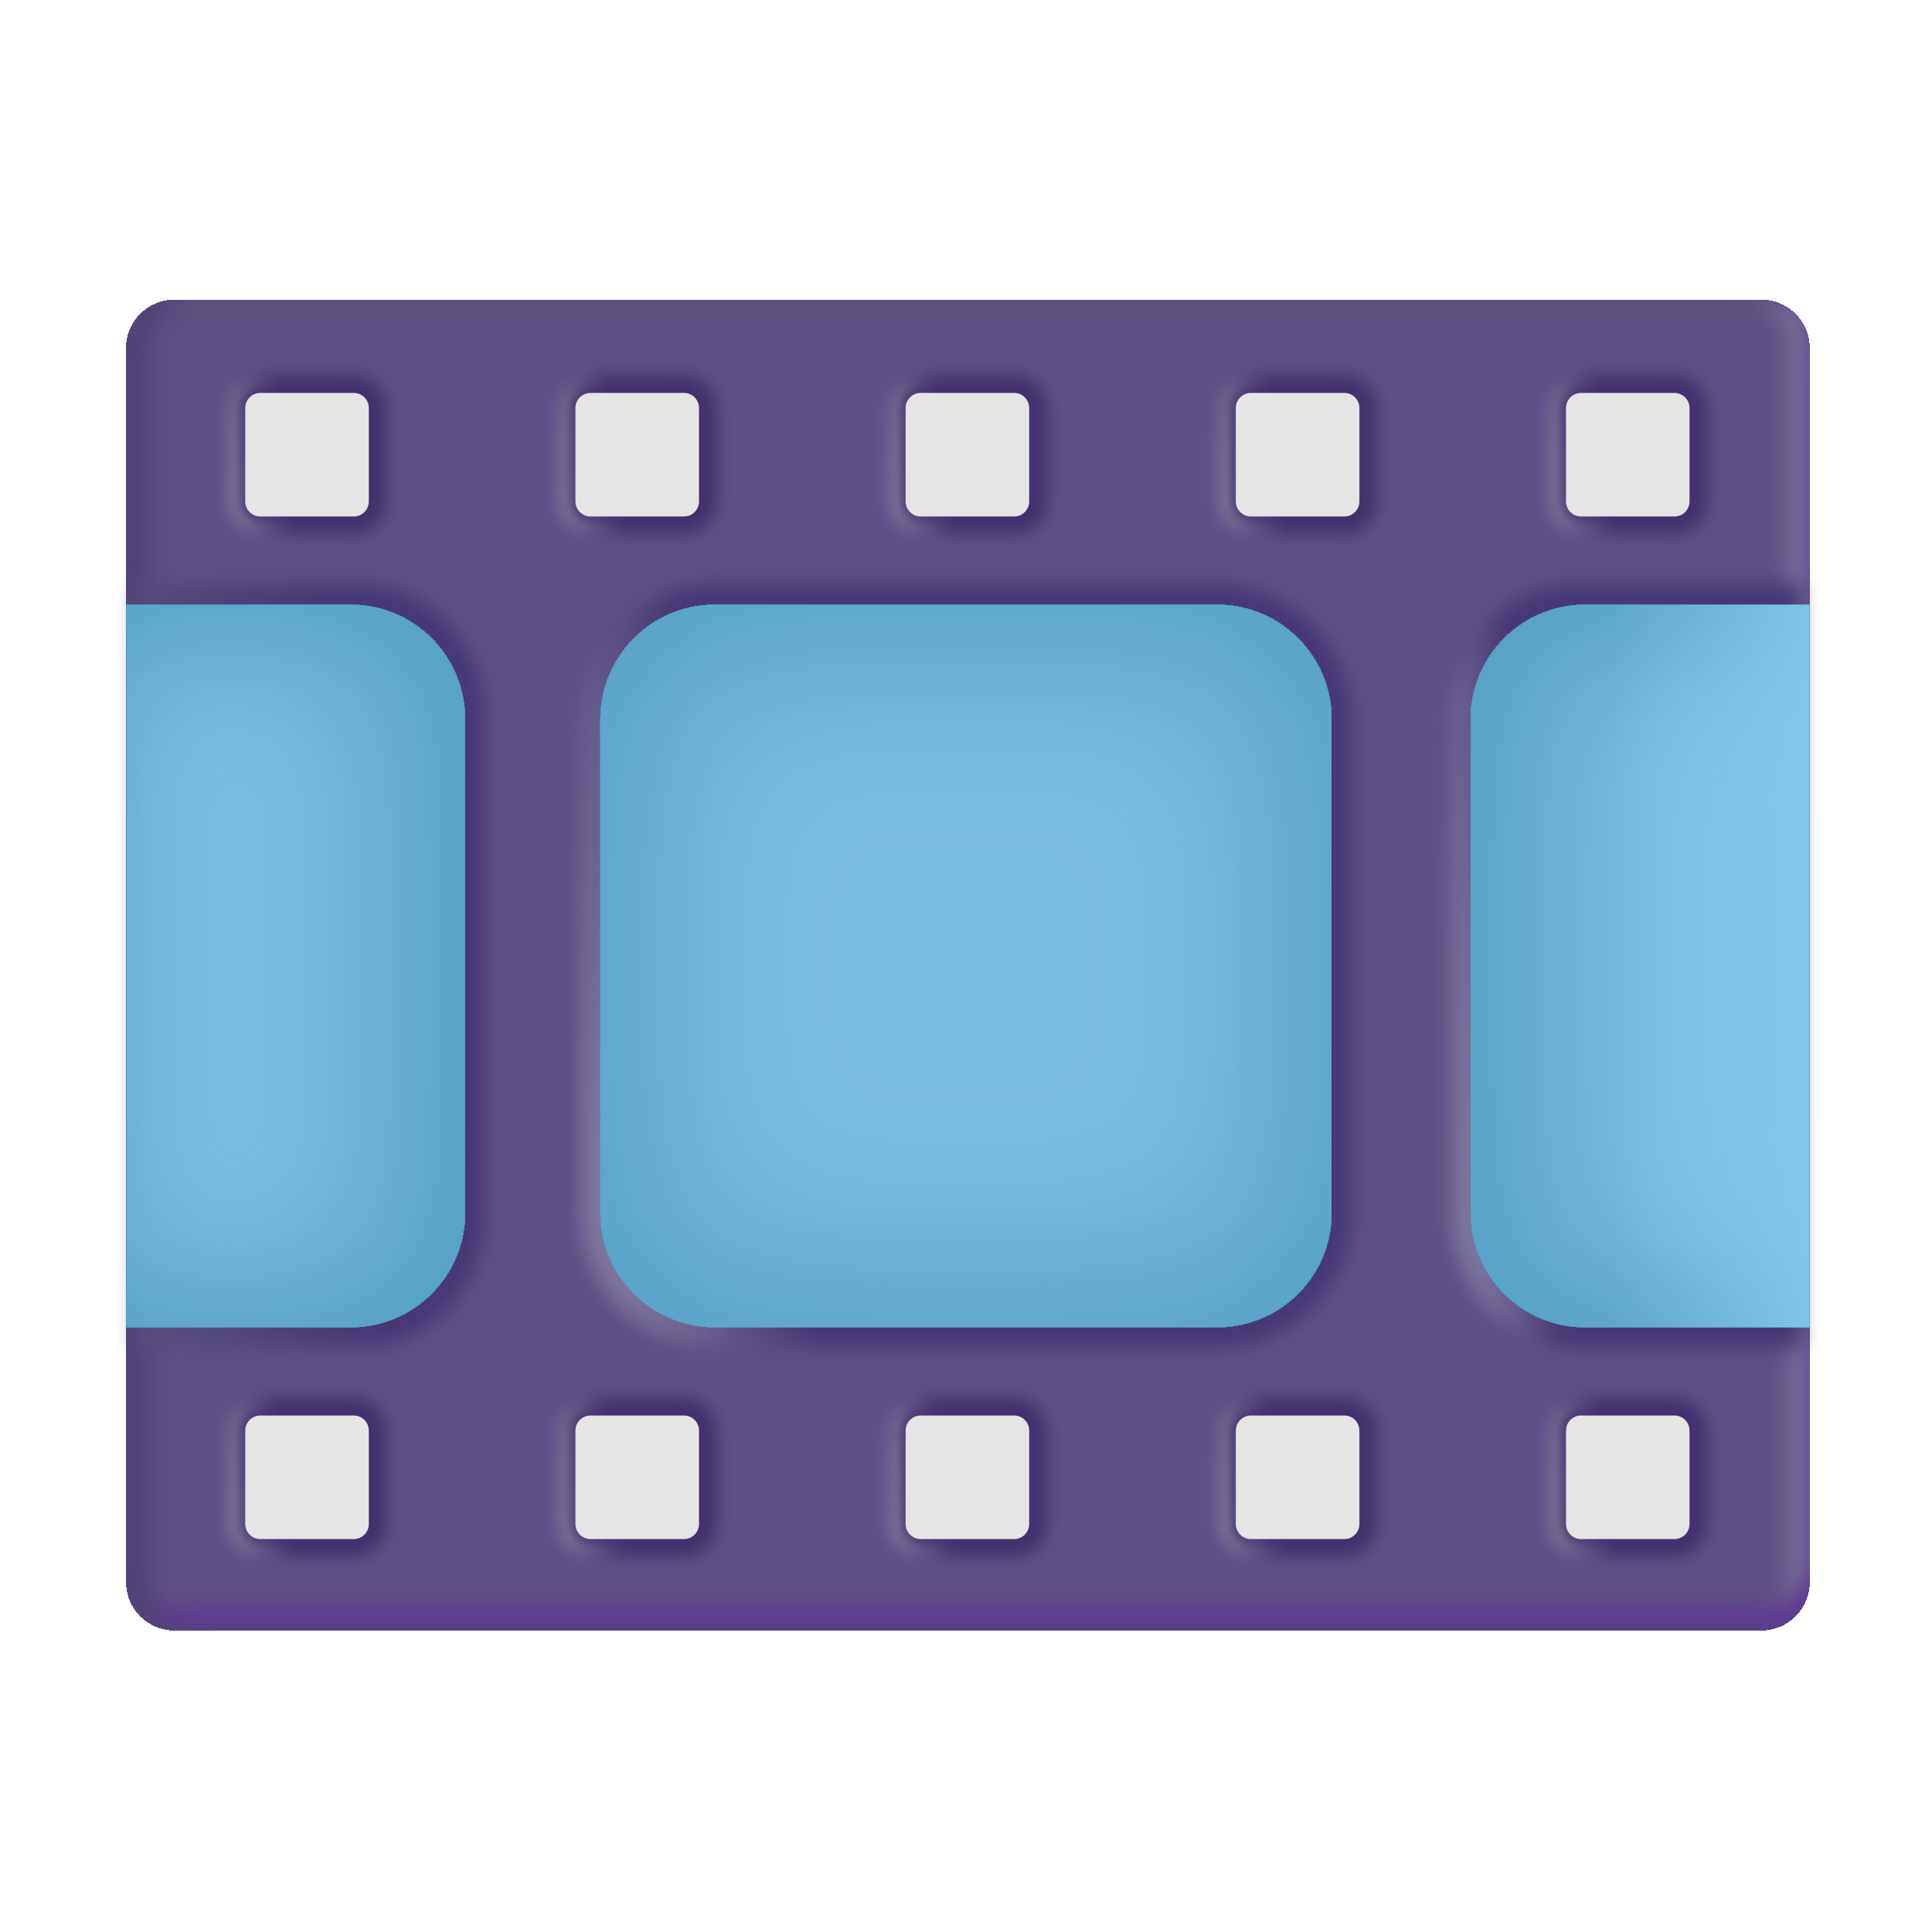
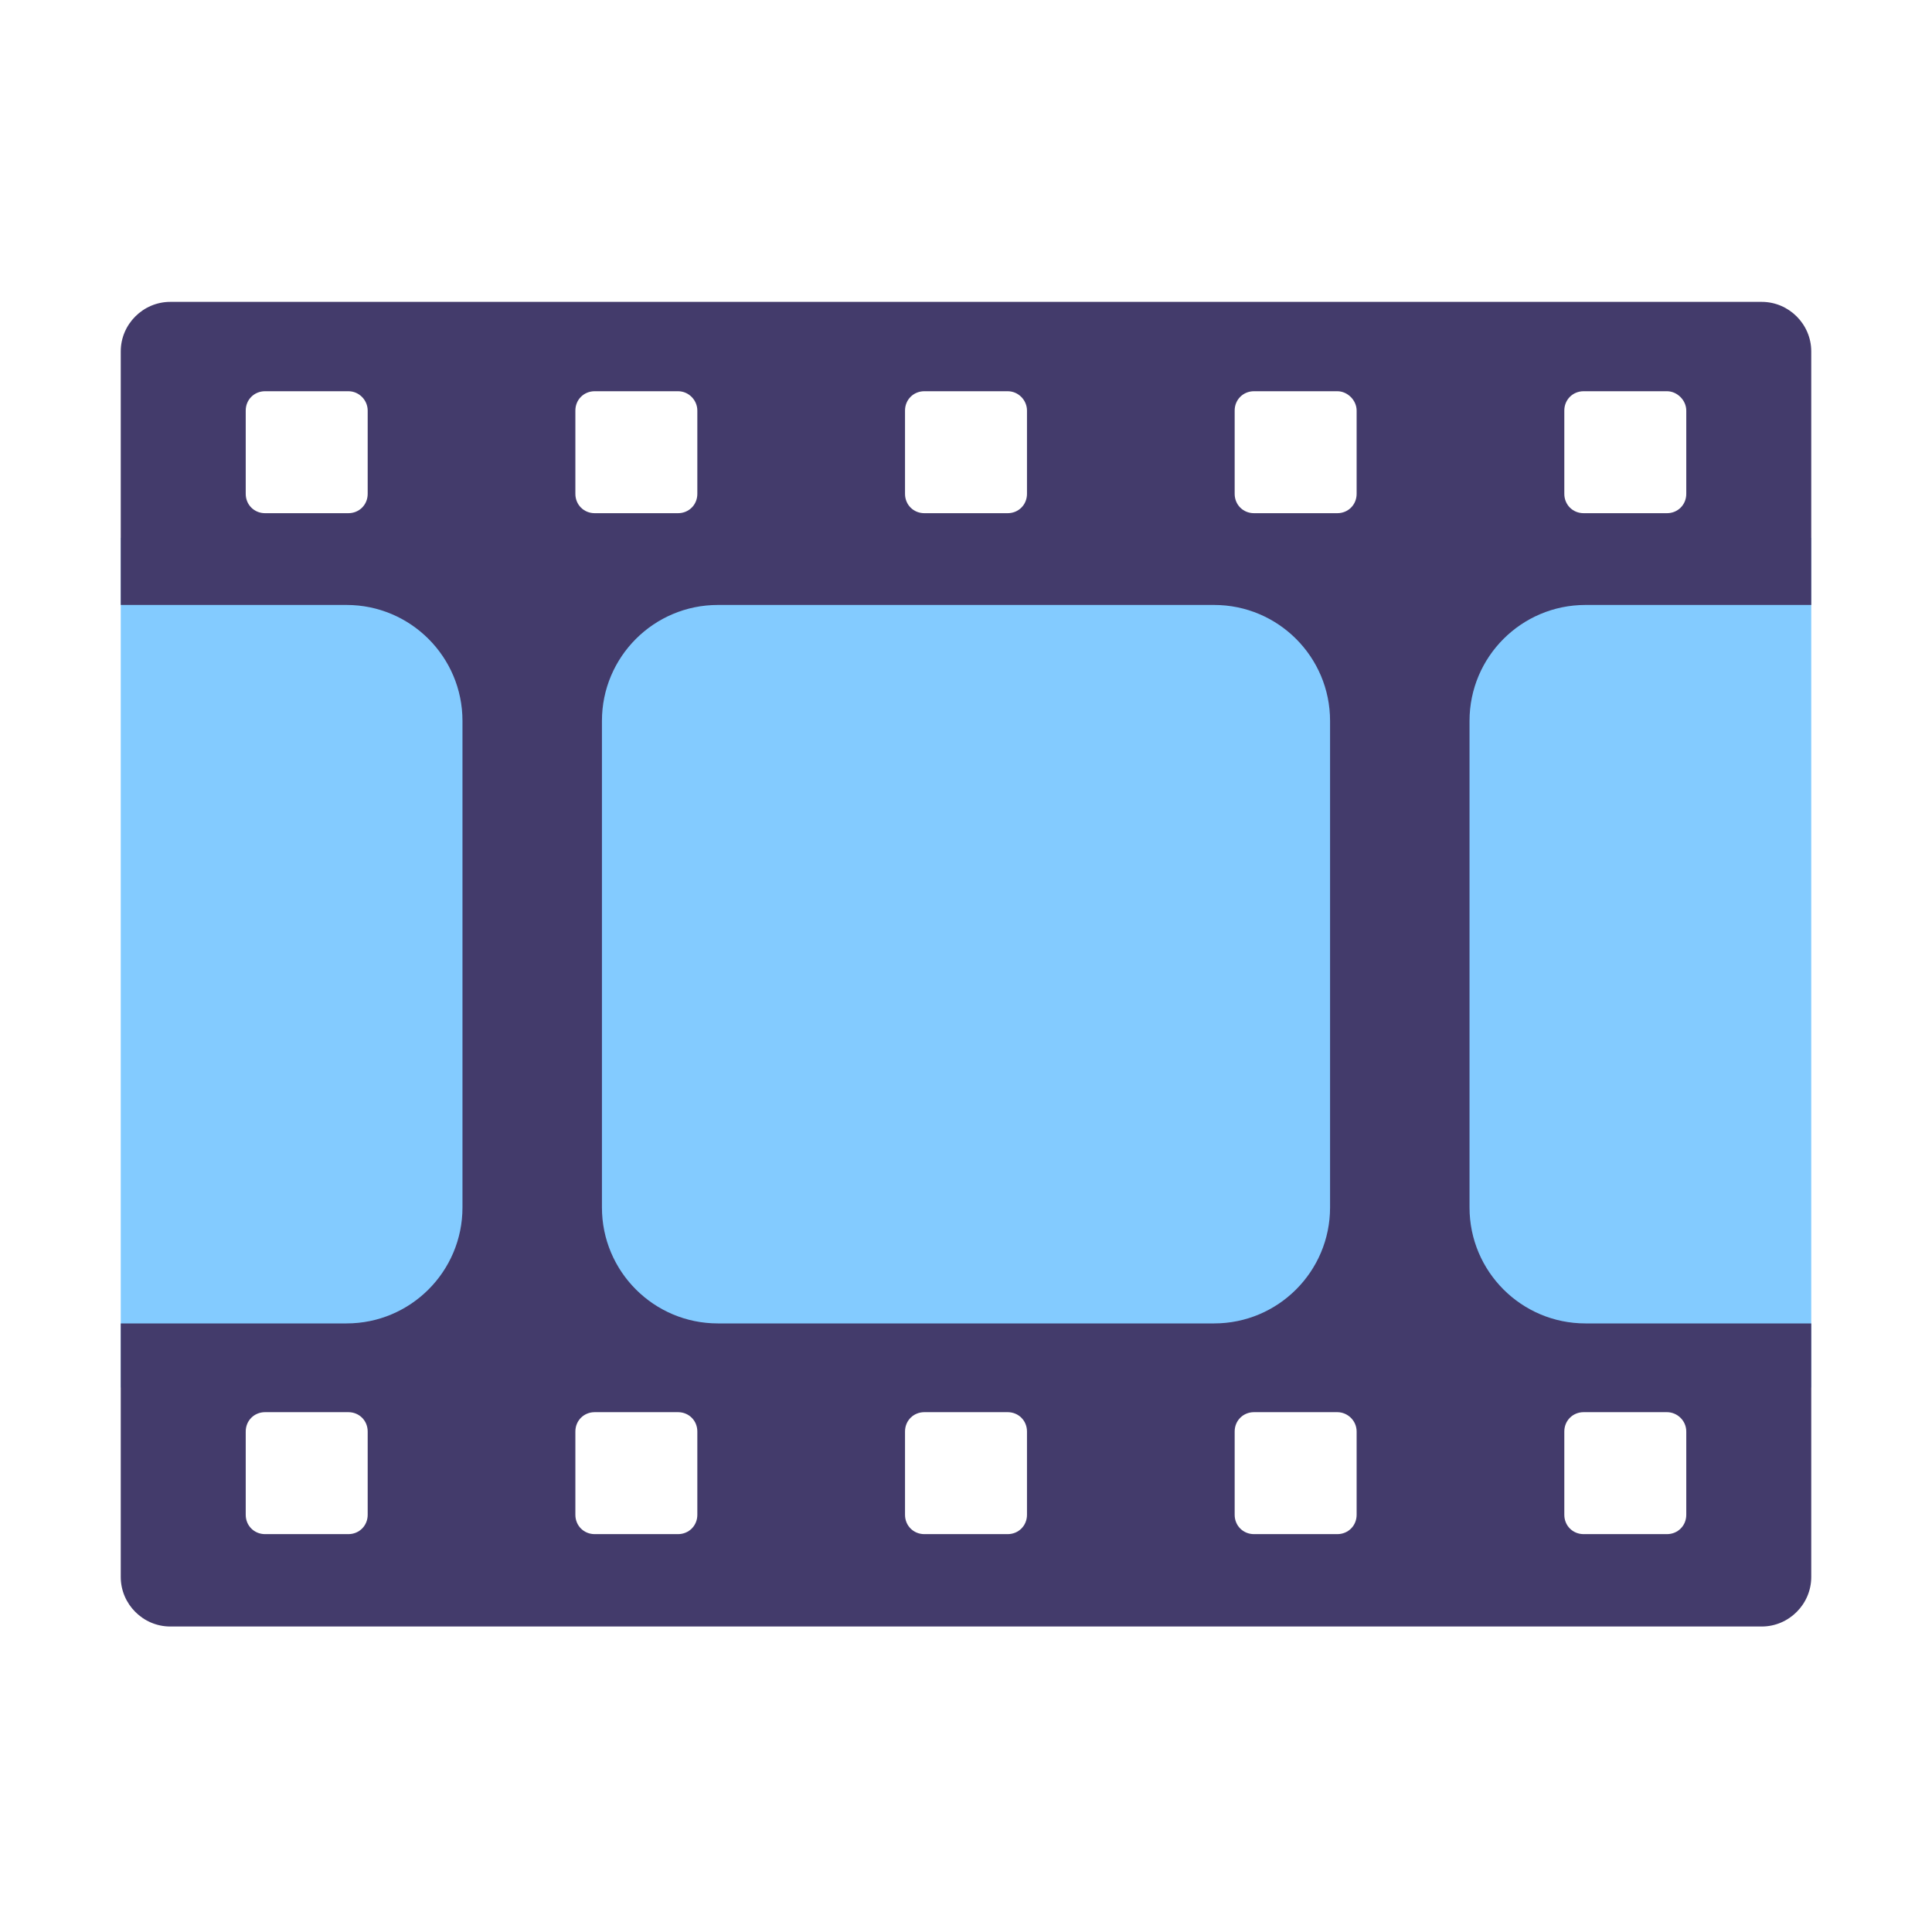
<svg xmlns="http://www.w3.org/2000/svg" width="32" height="32" viewBox="0 0 32 32" fill="none">
-   <g filter="url(#filter0_iiii_18_20100)">
-     <rect x="2.094" y="4.969" width="27.875" height="22.031" rx="0.8" fill="#5E4F86" />
-   </g>
-   <g filter="url(#filter1_f_18_20100)">
-     <path d="M2.579 21.984V10.016H5.968C6.926 10.016 7.703 10.866 7.703 11.916V20.084C7.703 21.134 6.926 21.984 5.968 21.984H2.579Z" stroke="#463875" stroke-width="0.65" />
-     <path d="M2.579 21.984V10.016H5.968C6.926 10.016 7.703 10.866 7.703 11.916V20.084C7.703 21.134 6.926 21.984 5.968 21.984H2.579Z" stroke="url(#paint0_linear_18_20100)" stroke-width="0.65" />
-   </g>
-   <g filter="url(#filter2_f_18_20100)">
-     <path d="M29.498 10.016V21.984H26.1C25.139 21.984 24.359 21.134 24.359 20.084V11.916C24.359 10.866 25.139 10.016 26.1 10.016H29.498Z" stroke="#463875" stroke-width="0.65" />
-     <path d="M29.498 10.016V21.984H26.1C25.139 21.984 24.359 21.134 24.359 20.084V11.916C24.359 10.866 25.139 10.016 26.1 10.016H29.498Z" stroke="url(#paint1_linear_18_20100)" stroke-width="0.65" />
-   </g>
-   <g filter="url(#filter3_f_18_20100)">
-     <path d="M9.945 11.916C9.945 10.866 10.796 10.016 11.845 10.016H20.155C21.204 10.016 22.055 10.866 22.055 11.916V20.084C22.055 21.134 21.204 21.984 20.155 21.984H11.845C10.796 21.984 9.945 21.134 9.945 20.084V11.916Z" stroke="#463875" stroke-width="0.65" />
-     <path d="M9.945 11.916C9.945 10.866 10.796 10.016 11.845 10.016H20.155C21.204 10.016 22.055 10.866 22.055 11.916V20.084C22.055 21.134 21.204 21.984 20.155 21.984H11.845C10.796 21.984 9.945 21.134 9.945 20.084V11.916Z" stroke="url(#paint2_linear_18_20100)" stroke-width="0.65" />
-   </g>
-   <g filter="url(#filter4_i_18_20100)">
-     <path d="M29.969 10.016V21.984H26.259C25.21 21.984 24.359 21.134 24.359 20.084V11.916C24.359 10.866 25.21 10.016 26.259 10.016H29.969Z" fill="#7BBEE4" />
-   </g>
-   <path d="M29.969 10.016V21.984H26.259C25.21 21.984 24.359 21.134 24.359 20.084V11.916C24.359 10.866 25.21 10.016 26.259 10.016H29.969Z" fill="url(#paint3_linear_18_20100)" />
-   <g filter="url(#filter5_i_18_20100)">
-     <path d="M9.945 11.916C9.945 10.866 10.796 10.016 11.845 10.016H20.155C21.204 10.016 22.055 10.866 22.055 11.916V20.084C22.055 21.134 21.204 21.984 20.155 21.984H11.845C10.796 21.984 9.945 21.134 9.945 20.084V11.916Z" fill="#7BBEE4" />
-   </g>
-   <g filter="url(#filter6_i_18_20100)">
-     <path d="M2.094 21.984V10.016H5.803C6.852 10.016 7.703 10.866 7.703 11.916V20.084C7.703 21.134 6.852 21.984 5.803 21.984H2.094Z" fill="#7BBEE4" />
-   </g>
-   <g filter="url(#filter7_f_18_20100)">
-     <path d="M4.062 6.758C4.062 6.62 4.174 6.508 4.312 6.508H5.859C5.997 6.508 6.109 6.62 6.109 6.758V8.305C6.109 8.443 5.997 8.555 5.859 8.555H4.312C4.174 8.555 4.062 8.443 4.062 8.305V6.758Z" stroke="#43346D" stroke-width="0.6" />
-     <path d="M4.062 6.758C4.062 6.62 4.174 6.508 4.312 6.508H5.859C5.997 6.508 6.109 6.62 6.109 6.758V8.305C6.109 8.443 5.997 8.555 5.859 8.555H4.312C4.174 8.555 4.062 8.443 4.062 8.305V6.758Z" stroke="url(#paint4_linear_18_20100)" stroke-width="0.6" />
-   </g>
-   <g filter="url(#filter8_f_18_20100)">
-     <path d="M4.062 6.758C4.062 6.62 4.174 6.508 4.312 6.508H5.859C5.997 6.508 6.109 6.62 6.109 6.758V8.305C6.109 8.443 5.997 8.555 5.859 8.555H4.312C4.174 8.555 4.062 8.443 4.062 8.305V6.758Z" stroke="#422E6F" stroke-width="0.1" />
-   </g>
-   <g filter="url(#filter9_f_18_20100)">
-     <path d="M9.531 6.758C9.531 6.62 9.643 6.508 9.781 6.508H11.328C11.466 6.508 11.578 6.62 11.578 6.758V8.305C11.578 8.443 11.466 8.555 11.328 8.555H9.781C9.643 8.555 9.531 8.443 9.531 8.305V6.758Z" stroke="#43346D" stroke-width="0.6" />
-     <path d="M9.531 6.758C9.531 6.62 9.643 6.508 9.781 6.508H11.328C11.466 6.508 11.578 6.62 11.578 6.758V8.305C11.578 8.443 11.466 8.555 11.328 8.555H9.781C9.643 8.555 9.531 8.443 9.531 8.305V6.758Z" stroke="url(#paint5_linear_18_20100)" stroke-width="0.6" />
-   </g>
-   <g filter="url(#filter10_f_18_20100)">
-     <path d="M9.531 6.758C9.531 6.62 9.643 6.508 9.781 6.508H11.328C11.466 6.508 11.578 6.62 11.578 6.758V8.305C11.578 8.443 11.466 8.555 11.328 8.555H9.781C9.643 8.555 9.531 8.443 9.531 8.305V6.758Z" stroke="#422E6F" stroke-width="0.1" />
-   </g>
-   <g filter="url(#filter11_f_18_20100)">
-     <path d="M15.008 6.758C15.008 6.62 15.12 6.508 15.258 6.508H16.805C16.943 6.508 17.055 6.62 17.055 6.758V8.305C17.055 8.443 16.943 8.555 16.805 8.555H15.258C15.12 8.555 15.008 8.443 15.008 8.305V6.758Z" stroke="#43346D" stroke-width="0.6" />
-     <path d="M15.008 6.758C15.008 6.62 15.12 6.508 15.258 6.508H16.805C16.943 6.508 17.055 6.62 17.055 6.758V8.305C17.055 8.443 16.943 8.555 16.805 8.555H15.258C15.12 8.555 15.008 8.443 15.008 8.305V6.758Z" stroke="url(#paint6_linear_18_20100)" stroke-width="0.6" />
-   </g>
-   <g filter="url(#filter12_f_18_20100)">
-     <path d="M15.008 6.758C15.008 6.62 15.12 6.508 15.258 6.508H16.805C16.943 6.508 17.055 6.62 17.055 6.758V8.305C17.055 8.443 16.943 8.555 16.805 8.555H15.258C15.12 8.555 15.008 8.443 15.008 8.305V6.758Z" stroke="#422E6F" stroke-width="0.1" />
-   </g>
-   <g filter="url(#filter13_f_18_20100)">
-     <path d="M20.469 6.758C20.469 6.62 20.581 6.508 20.719 6.508H22.266C22.404 6.508 22.516 6.62 22.516 6.758V8.305C22.516 8.443 22.404 8.555 22.266 8.555H20.719C20.581 8.555 20.469 8.443 20.469 8.305V6.758Z" stroke="#43346D" stroke-width="0.6" />
-     <path d="M20.469 6.758C20.469 6.62 20.581 6.508 20.719 6.508H22.266C22.404 6.508 22.516 6.62 22.516 6.758V8.305C22.516 8.443 22.404 8.555 22.266 8.555H20.719C20.581 8.555 20.469 8.443 20.469 8.305V6.758Z" stroke="url(#paint7_linear_18_20100)" stroke-width="0.6" />
-   </g>
-   <g filter="url(#filter14_f_18_20100)">
-     <path d="M20.469 6.758C20.469 6.62 20.581 6.508 20.719 6.508H22.266C22.404 6.508 22.516 6.62 22.516 6.758V8.305C22.516 8.443 22.404 8.555 22.266 8.555H20.719C20.581 8.555 20.469 8.443 20.469 8.305V6.758Z" stroke="#422E6F" stroke-width="0.1" />
-   </g>
-   <g filter="url(#filter15_f_18_20100)">
-     <path d="M25.938 6.758C25.938 6.62 26.049 6.508 26.188 6.508H27.734C27.872 6.508 27.984 6.62 27.984 6.758V8.305C27.984 8.443 27.872 8.555 27.734 8.555H26.188C26.049 8.555 25.938 8.443 25.938 8.305V6.758Z" stroke="#43346D" stroke-width="0.6" />
-     <path d="M25.938 6.758C25.938 6.62 26.049 6.508 26.188 6.508H27.734C27.872 6.508 27.984 6.62 27.984 6.758V8.305C27.984 8.443 27.872 8.555 27.734 8.555H26.188C26.049 8.555 25.938 8.443 25.938 8.305V6.758Z" stroke="url(#paint8_linear_18_20100)" stroke-width="0.6" />
-   </g>
-   <g filter="url(#filter16_f_18_20100)">
-     <path d="M25.938 6.758C25.938 6.62 26.049 6.508 26.188 6.508H27.734C27.872 6.508 27.984 6.62 27.984 6.758V8.305C27.984 8.443 27.872 8.555 27.734 8.555H26.188C26.049 8.555 25.938 8.443 25.938 8.305V6.758Z" stroke="#422E6F" stroke-width="0.1" />
-   </g>
-   <g filter="url(#filter17_f_18_20100)">
-     <path d="M4.062 23.695C4.062 23.557 4.174 23.445 4.312 23.445H5.859C5.997 23.445 6.109 23.557 6.109 23.695V25.242C6.109 25.38 5.997 25.492 5.859 25.492H4.312C4.174 25.492 4.062 25.38 4.062 25.242V23.695Z" stroke="#43346D" stroke-width="0.6" />
-     <path d="M4.062 23.695C4.062 23.557 4.174 23.445 4.312 23.445H5.859C5.997 23.445 6.109 23.557 6.109 23.695V25.242C6.109 25.38 5.997 25.492 5.859 25.492H4.312C4.174 25.492 4.062 25.38 4.062 25.242V23.695Z" stroke="url(#paint9_linear_18_20100)" stroke-width="0.6" />
-   </g>
-   <g filter="url(#filter18_f_18_20100)">
-     <path d="M9.531 23.695C9.531 23.557 9.643 23.445 9.781 23.445H11.328C11.466 23.445 11.578 23.557 11.578 23.695V25.242C11.578 25.38 11.466 25.492 11.328 25.492H9.781C9.643 25.492 9.531 25.38 9.531 25.242V23.695Z" stroke="#43346D" stroke-width="0.6" />
-     <path d="M9.531 23.695C9.531 23.557 9.643 23.445 9.781 23.445H11.328C11.466 23.445 11.578 23.557 11.578 23.695V25.242C11.578 25.38 11.466 25.492 11.328 25.492H9.781C9.643 25.492 9.531 25.38 9.531 25.242V23.695Z" stroke="url(#paint10_linear_18_20100)" stroke-width="0.6" />
-   </g>
-   <g filter="url(#filter19_f_18_20100)">
-     <path d="M15 23.695C15 23.557 15.112 23.445 15.25 23.445H16.797C16.935 23.445 17.047 23.557 17.047 23.695V25.242C17.047 25.38 16.935 25.492 16.797 25.492H15.25C15.112 25.492 15 25.38 15 25.242V23.695Z" stroke="#43346D" stroke-width="0.6" />
-     <path d="M15 23.695C15 23.557 15.112 23.445 15.25 23.445H16.797C16.935 23.445 17.047 23.557 17.047 23.695V25.242C17.047 25.38 16.935 25.492 16.797 25.492H15.25C15.112 25.492 15 25.38 15 25.242V23.695Z" stroke="url(#paint11_linear_18_20100)" stroke-width="0.6" />
-   </g>
-   <g filter="url(#filter20_f_18_20100)">
-     <path d="M20.469 23.695C20.469 23.557 20.581 23.445 20.719 23.445H22.266C22.404 23.445 22.516 23.557 22.516 23.695V25.242C22.516 25.38 22.404 25.492 22.266 25.492H20.719C20.581 25.492 20.469 25.38 20.469 25.242V23.695Z" stroke="#43346D" stroke-width="0.6" />
-     <path d="M20.469 23.695C20.469 23.557 20.581 23.445 20.719 23.445H22.266C22.404 23.445 22.516 23.557 22.516 23.695V25.242C22.516 25.38 22.404 25.492 22.266 25.492H20.719C20.581 25.492 20.469 25.38 20.469 25.242V23.695Z" stroke="url(#paint12_linear_18_20100)" stroke-width="0.6" />
-   </g>
-   <g filter="url(#filter21_f_18_20100)">
-     <path d="M25.938 23.695C25.938 23.557 26.049 23.445 26.188 23.445H27.734C27.872 23.445 27.984 23.557 27.984 23.695V25.242C27.984 25.38 27.872 25.492 27.734 25.492H26.188C26.049 25.492 25.938 25.38 25.938 25.242V23.695Z" stroke="#43346D" stroke-width="0.6" />
-     <path d="M25.938 23.695C25.938 23.557 26.049 23.445 26.188 23.445H27.734C27.872 23.445 27.984 23.557 27.984 23.695V25.242C27.984 25.38 27.872 25.492 27.734 25.492H26.188C26.049 25.492 25.938 25.38 25.938 25.242V23.695Z" stroke="url(#paint13_linear_18_20100)" stroke-width="0.6" />
-   </g>
-   <path d="M4.062 6.758C4.062 6.62 4.174 6.508 4.312 6.508H5.859C5.997 6.508 6.109 6.62 6.109 6.758V8.305C6.109 8.443 5.997 8.555 5.859 8.555H4.312C4.174 8.555 4.062 8.443 4.062 8.305V6.758Z" fill="#E5E5E5" />
-   <path d="M9.531 6.758C9.531 6.62 9.643 6.508 9.781 6.508H11.328C11.466 6.508 11.578 6.62 11.578 6.758V8.305C11.578 8.443 11.466 8.555 11.328 8.555H9.781C9.643 8.555 9.531 8.443 9.531 8.305V6.758Z" fill="#E5E5E5" />
-   <path d="M15 6.758C15 6.62 15.112 6.508 15.25 6.508H16.797C16.935 6.508 17.047 6.62 17.047 6.758V8.305C17.047 8.443 16.935 8.555 16.797 8.555H15.25C15.112 8.555 15 8.443 15 8.305V6.758Z" fill="#E5E5E5" />
-   <path d="M20.469 6.758C20.469 6.62 20.581 6.508 20.719 6.508H22.266C22.404 6.508 22.516 6.62 22.516 6.758V8.305C22.516 8.443 22.404 8.555 22.266 8.555H20.719C20.581 8.555 20.469 8.443 20.469 8.305V6.758Z" fill="#E5E5E5" />
-   <path d="M25.938 6.758C25.938 6.62 26.049 6.508 26.188 6.508H27.734C27.872 6.508 27.984 6.62 27.984 6.758V8.305C27.984 8.443 27.872 8.555 27.734 8.555H26.188C26.049 8.555 25.938 8.443 25.938 8.305V6.758Z" fill="#E5E5E5" />
-   <g filter="url(#filter22_f_18_20100)">
-     <path d="M4.062 23.695C4.062 23.557 4.174 23.445 4.312 23.445H5.859C5.997 23.445 6.109 23.557 6.109 23.695V25.242C6.109 25.38 5.997 25.492 5.859 25.492H4.312C4.174 25.492 4.062 25.38 4.062 25.242V23.695Z" stroke="#422E6F" stroke-width="0.1" />
-   </g>
-   <g filter="url(#filter23_f_18_20100)">
-     <path d="M9.531 23.695C9.531 23.557 9.643 23.445 9.781 23.445H11.328C11.466 23.445 11.578 23.557 11.578 23.695V25.242C11.578 25.38 11.466 25.492 11.328 25.492H9.781C9.643 25.492 9.531 25.38 9.531 25.242V23.695Z" stroke="#422E6F" stroke-width="0.1" />
-   </g>
-   <g filter="url(#filter24_f_18_20100)">
-     <path d="M15.008 23.695C15.008 23.557 15.12 23.445 15.258 23.445H16.805C16.943 23.445 17.055 23.557 17.055 23.695V25.242C17.055 25.38 16.943 25.492 16.805 25.492H15.258C15.12 25.492 15.008 25.38 15.008 25.242V23.695Z" stroke="#422E6F" stroke-width="0.1" />
-   </g>
-   <g filter="url(#filter25_f_18_20100)">
-     <path d="M20.469 23.695C20.469 23.557 20.581 23.445 20.719 23.445H22.266C22.404 23.445 22.516 23.557 22.516 23.695V25.242C22.516 25.38 22.404 25.492 22.266 25.492H20.719C20.581 25.492 20.469 25.38 20.469 25.242V23.695Z" stroke="#422E6F" stroke-width="0.1" />
-   </g>
-   <g filter="url(#filter26_f_18_20100)">
-     <path d="M25.938 23.695C25.938 23.557 26.049 23.445 26.188 23.445H27.734C27.872 23.445 27.984 23.557 27.984 23.695V25.242C27.984 25.38 27.872 25.492 27.734 25.492H26.188C26.049 25.492 25.938 25.38 25.938 25.242V23.695Z" stroke="#422E6F" stroke-width="0.1" />
-   </g>
-   <path d="M4.062 23.695C4.062 23.557 4.174 23.445 4.312 23.445H5.859C5.997 23.445 6.109 23.557 6.109 23.695V25.242C6.109 25.38 5.997 25.492 5.859 25.492H4.312C4.174 25.492 4.062 25.38 4.062 25.242V23.695Z" fill="#E5E5E5" />
-   <path d="M9.531 23.695C9.531 23.557 9.643 23.445 9.781 23.445H11.328C11.466 23.445 11.578 23.557 11.578 23.695V25.242C11.578 25.38 11.466 25.492 11.328 25.492H9.781C9.643 25.492 9.531 25.38 9.531 25.242V23.695Z" fill="#E5E5E5" />
-   <path d="M15 23.695C15 23.557 15.112 23.445 15.25 23.445H16.797C16.935 23.445 17.047 23.557 17.047 23.695V25.242C17.047 25.38 16.935 25.492 16.797 25.492H15.25C15.112 25.492 15 25.38 15 25.242V23.695Z" fill="#E5E5E5" />
-   <path d="M20.469 23.695C20.469 23.557 20.581 23.445 20.719 23.445H22.266C22.404 23.445 22.516 23.557 22.516 23.695V25.242C22.516 25.38 22.404 25.492 22.266 25.492H20.719C20.581 25.492 20.469 25.38 20.469 25.242V23.695Z" fill="#E5E5E5" />
-   <path d="M25.938 23.695C25.938 23.557 26.049 23.445 26.188 23.445H27.734C27.872 23.445 27.984 23.557 27.984 23.695V25.242C27.984 25.38 27.872 25.492 27.734 25.492H26.188C26.049 25.492 25.938 25.38 25.938 25.242V23.695Z" fill="#E5E5E5" />
-   <defs>
-     <filter id="filter0_iiii_18_20100" x="1.794" y="4.669" width="28.575" height="22.631" filterUnits="userSpaceOnUse" color-interpolation-filters="sRGB">
-       <feFlood flood-opacity="0" result="BackgroundImageFix" />
-       <feBlend mode="normal" in="SourceGraphic" in2="BackgroundImageFix" result="shape" />
-       <feColorMatrix in="SourceAlpha" type="matrix" values="0 0 0 0 0 0 0 0 0 0 0 0 0 0 0 0 0 0 127 0" result="hardAlpha" />
-       <feOffset dy="0.4" />
-       <feGaussianBlur stdDeviation="0.15" />
-       <feComposite in2="hardAlpha" operator="arithmetic" k2="-1" k3="1" />
-       <feColorMatrix type="matrix" values="0 0 0 0 0.357 0 0 0 0 0.318 0 0 0 0 0.502 0 0 0 1 0" />
-       <feBlend mode="normal" in2="shape" result="effect1_innerShadow_18_20100" />
-       <feColorMatrix in="SourceAlpha" type="matrix" values="0 0 0 0 0 0 0 0 0 0 0 0 0 0 0 0 0 0 127 0" result="hardAlpha" />
-       <feOffset dx="-0.4" />
-       <feGaussianBlur stdDeviation="0.15" />
-       <feComposite in2="hardAlpha" operator="arithmetic" k2="-1" k3="1" />
-       <feColorMatrix type="matrix" values="0 0 0 0 0.447 0 0 0 0 0.408 0 0 0 0 0.573 0 0 0 1 0" />
-       <feBlend mode="normal" in2="effect1_innerShadow_18_20100" result="effect2_innerShadow_18_20100" />
-       <feColorMatrix in="SourceAlpha" type="matrix" values="0 0 0 0 0 0 0 0 0 0 0 0 0 0 0 0 0 0 127 0" result="hardAlpha" />
-       <feOffset dy="-0.4" />
-       <feGaussianBlur stdDeviation="0.15" />
-       <feComposite in2="hardAlpha" operator="arithmetic" k2="-1" k3="1" />
-       <feColorMatrix type="matrix" values="0 0 0 0 0.376 0 0 0 0 0.231 0 0 0 0 0.584 0 0 0 1 0" />
-       <feBlend mode="normal" in2="effect2_innerShadow_18_20100" result="effect3_innerShadow_18_20100" />
-       <feColorMatrix in="SourceAlpha" type="matrix" values="0 0 0 0 0 0 0 0 0 0 0 0 0 0 0 0 0 0 127 0" result="hardAlpha" />
-       <feOffset dx="0.4" />
-       <feGaussianBlur stdDeviation="0.2" />
-       <feComposite in2="hardAlpha" operator="arithmetic" k2="-1" k3="1" />
-       <feColorMatrix type="matrix" values="0 0 0 0 0.314 0 0 0 0 0.263 0 0 0 0 0.467 0 0 0 1 0" />
-       <feBlend mode="normal" in2="effect3_innerShadow_18_20100" result="effect4_innerShadow_18_20100" />
-     </filter>
-     <filter id="filter1_f_18_20100" x="1.954" y="9.391" width="6.374" height="13.219" filterUnits="userSpaceOnUse" color-interpolation-filters="sRGB">
-       <feFlood flood-opacity="0" result="BackgroundImageFix" />
-       <feBlend mode="normal" in="SourceGraphic" in2="BackgroundImageFix" result="shape" />
-       <feGaussianBlur stdDeviation="0.15" result="effect1_foregroundBlur_18_20100" />
-     </filter>
-     <filter id="filter2_f_18_20100" x="23.734" y="9.391" width="6.389" height="13.219" filterUnits="userSpaceOnUse" color-interpolation-filters="sRGB">
-       <feFlood flood-opacity="0" result="BackgroundImageFix" />
-       <feBlend mode="normal" in="SourceGraphic" in2="BackgroundImageFix" result="shape" />
-       <feGaussianBlur stdDeviation="0.15" result="effect1_foregroundBlur_18_20100" />
-     </filter>
-     <filter id="filter3_f_18_20100" x="9.32" y="9.391" width="13.359" height="13.219" filterUnits="userSpaceOnUse" color-interpolation-filters="sRGB">
-       <feFlood flood-opacity="0" result="BackgroundImageFix" />
-       <feBlend mode="normal" in="SourceGraphic" in2="BackgroundImageFix" result="shape" />
-       <feGaussianBlur stdDeviation="0.15" result="effect1_foregroundBlur_18_20100" />
-     </filter>
-     <filter id="filter4_i_18_20100" x="24.359" y="10.016" width="6.609" height="11.969" filterUnits="userSpaceOnUse" color-interpolation-filters="sRGB">
-       <feFlood flood-opacity="0" result="BackgroundImageFix" />
-       <feBlend mode="normal" in="SourceGraphic" in2="BackgroundImageFix" result="shape" />
-       <feColorMatrix in="SourceAlpha" type="matrix" values="0 0 0 0 0 0 0 0 0 0 0 0 0 0 0 0 0 0 127 0" result="hardAlpha" />
-       <feOffset dx="1" />
-       <feGaussianBlur stdDeviation="1.5" />
-       <feComposite in2="hardAlpha" operator="arithmetic" k2="-1" k3="1" />
-       <feColorMatrix type="matrix" values="0 0 0 0 0.322 0 0 0 0 0.616 0 0 0 0 0.765 0 0 0 1 0" />
-       <feBlend mode="normal" in2="shape" result="effect1_innerShadow_18_20100" />
-     </filter>
-     <filter id="filter5_i_18_20100" x="9.945" y="10.016" width="12.109" height="11.969" filterUnits="userSpaceOnUse" color-interpolation-filters="sRGB">
-       <feFlood flood-opacity="0" result="BackgroundImageFix" />
-       <feBlend mode="normal" in="SourceGraphic" in2="BackgroundImageFix" result="shape" />
-       <feColorMatrix in="SourceAlpha" type="matrix" values="0 0 0 0 0 0 0 0 0 0 0 0 0 0 0 0 0 0 127 0" result="hardAlpha" />
-       <feOffset />
-       <feGaussianBlur stdDeviation="2" />
-       <feComposite in2="hardAlpha" operator="arithmetic" k2="-1" k3="1" />
-       <feColorMatrix type="matrix" values="0 0 0 0 0.322 0 0 0 0 0.616 0 0 0 0 0.765 0 0 0 1 0" />
-       <feBlend mode="normal" in2="shape" result="effect1_innerShadow_18_20100" />
-     </filter>
-     <filter id="filter6_i_18_20100" x="1.094" y="10.016" width="6.609" height="11.969" filterUnits="userSpaceOnUse" color-interpolation-filters="sRGB">
-       <feFlood flood-opacity="0" result="BackgroundImageFix" />
-       <feBlend mode="normal" in="SourceGraphic" in2="BackgroundImageFix" result="shape" />
-       <feColorMatrix in="SourceAlpha" type="matrix" values="0 0 0 0 0 0 0 0 0 0 0 0 0 0 0 0 0 0 127 0" result="hardAlpha" />
-       <feOffset dx="-1" />
-       <feGaussianBlur stdDeviation="1.5" />
-       <feComposite in2="hardAlpha" operator="arithmetic" k2="-1" k3="1" />
-       <feColorMatrix type="matrix" values="0 0 0 0 0.322 0 0 0 0 0.616 0 0 0 0 0.765 0 0 0 1 0" />
-       <feBlend mode="normal" in2="shape" result="effect1_innerShadow_18_20100" />
-     </filter>
-     <filter id="filter7_f_18_20100" x="3.512" y="5.958" width="3.147" height="3.147" filterUnits="userSpaceOnUse" color-interpolation-filters="sRGB">
-       <feFlood flood-opacity="0" result="BackgroundImageFix" />
-       <feBlend mode="normal" in="SourceGraphic" in2="BackgroundImageFix" result="shape" />
-       <feGaussianBlur stdDeviation="0.125" result="effect1_foregroundBlur_18_20100" />
-     </filter>
-     <filter id="filter8_f_18_20100" x="3.862" y="6.308" width="2.447" height="2.447" filterUnits="userSpaceOnUse" color-interpolation-filters="sRGB">
-       <feFlood flood-opacity="0" result="BackgroundImageFix" />
-       <feBlend mode="normal" in="SourceGraphic" in2="BackgroundImageFix" result="shape" />
-       <feGaussianBlur stdDeviation="0.075" result="effect1_foregroundBlur_18_20100" />
-     </filter>
-     <filter id="filter9_f_18_20100" x="8.981" y="5.958" width="3.147" height="3.147" filterUnits="userSpaceOnUse" color-interpolation-filters="sRGB">
-       <feFlood flood-opacity="0" result="BackgroundImageFix" />
-       <feBlend mode="normal" in="SourceGraphic" in2="BackgroundImageFix" result="shape" />
-       <feGaussianBlur stdDeviation="0.125" result="effect1_foregroundBlur_18_20100" />
-     </filter>
-     <filter id="filter10_f_18_20100" x="9.331" y="6.308" width="2.447" height="2.447" filterUnits="userSpaceOnUse" color-interpolation-filters="sRGB">
-       <feFlood flood-opacity="0" result="BackgroundImageFix" />
-       <feBlend mode="normal" in="SourceGraphic" in2="BackgroundImageFix" result="shape" />
-       <feGaussianBlur stdDeviation="0.075" result="effect1_foregroundBlur_18_20100" />
-     </filter>
-     <filter id="filter11_f_18_20100" x="14.458" y="5.958" width="3.147" height="3.147" filterUnits="userSpaceOnUse" color-interpolation-filters="sRGB">
-       <feFlood flood-opacity="0" result="BackgroundImageFix" />
-       <feBlend mode="normal" in="SourceGraphic" in2="BackgroundImageFix" result="shape" />
-       <feGaussianBlur stdDeviation="0.125" result="effect1_foregroundBlur_18_20100" />
-     </filter>
-     <filter id="filter12_f_18_20100" x="14.808" y="6.308" width="2.447" height="2.447" filterUnits="userSpaceOnUse" color-interpolation-filters="sRGB">
-       <feFlood flood-opacity="0" result="BackgroundImageFix" />
-       <feBlend mode="normal" in="SourceGraphic" in2="BackgroundImageFix" result="shape" />
-       <feGaussianBlur stdDeviation="0.075" result="effect1_foregroundBlur_18_20100" />
-     </filter>
-     <filter id="filter13_f_18_20100" x="19.919" y="5.958" width="3.147" height="3.147" filterUnits="userSpaceOnUse" color-interpolation-filters="sRGB">
-       <feFlood flood-opacity="0" result="BackgroundImageFix" />
-       <feBlend mode="normal" in="SourceGraphic" in2="BackgroundImageFix" result="shape" />
-       <feGaussianBlur stdDeviation="0.125" result="effect1_foregroundBlur_18_20100" />
-     </filter>
-     <filter id="filter14_f_18_20100" x="20.269" y="6.308" width="2.447" height="2.447" filterUnits="userSpaceOnUse" color-interpolation-filters="sRGB">
-       <feFlood flood-opacity="0" result="BackgroundImageFix" />
-       <feBlend mode="normal" in="SourceGraphic" in2="BackgroundImageFix" result="shape" />
-       <feGaussianBlur stdDeviation="0.075" result="effect1_foregroundBlur_18_20100" />
-     </filter>
-     <filter id="filter15_f_18_20100" x="25.387" y="5.958" width="3.147" height="3.147" filterUnits="userSpaceOnUse" color-interpolation-filters="sRGB">
-       <feFlood flood-opacity="0" result="BackgroundImageFix" />
-       <feBlend mode="normal" in="SourceGraphic" in2="BackgroundImageFix" result="shape" />
-       <feGaussianBlur stdDeviation="0.125" result="effect1_foregroundBlur_18_20100" />
-     </filter>
-     <filter id="filter16_f_18_20100" x="25.738" y="6.308" width="2.447" height="2.447" filterUnits="userSpaceOnUse" color-interpolation-filters="sRGB">
-       <feFlood flood-opacity="0" result="BackgroundImageFix" />
-       <feBlend mode="normal" in="SourceGraphic" in2="BackgroundImageFix" result="shape" />
-       <feGaussianBlur stdDeviation="0.075" result="effect1_foregroundBlur_18_20100" />
-     </filter>
-     <filter id="filter17_f_18_20100" x="3.512" y="22.895" width="3.147" height="3.147" filterUnits="userSpaceOnUse" color-interpolation-filters="sRGB">
-       <feFlood flood-opacity="0" result="BackgroundImageFix" />
-       <feBlend mode="normal" in="SourceGraphic" in2="BackgroundImageFix" result="shape" />
-       <feGaussianBlur stdDeviation="0.125" result="effect1_foregroundBlur_18_20100" />
-     </filter>
-     <filter id="filter18_f_18_20100" x="8.981" y="22.895" width="3.147" height="3.147" filterUnits="userSpaceOnUse" color-interpolation-filters="sRGB">
-       <feFlood flood-opacity="0" result="BackgroundImageFix" />
-       <feBlend mode="normal" in="SourceGraphic" in2="BackgroundImageFix" result="shape" />
-       <feGaussianBlur stdDeviation="0.125" result="effect1_foregroundBlur_18_20100" />
-     </filter>
-     <filter id="filter19_f_18_20100" x="14.45" y="22.895" width="3.147" height="3.147" filterUnits="userSpaceOnUse" color-interpolation-filters="sRGB">
-       <feFlood flood-opacity="0" result="BackgroundImageFix" />
-       <feBlend mode="normal" in="SourceGraphic" in2="BackgroundImageFix" result="shape" />
-       <feGaussianBlur stdDeviation="0.125" result="effect1_foregroundBlur_18_20100" />
-     </filter>
-     <filter id="filter20_f_18_20100" x="19.919" y="22.895" width="3.147" height="3.147" filterUnits="userSpaceOnUse" color-interpolation-filters="sRGB">
-       <feFlood flood-opacity="0" result="BackgroundImageFix" />
-       <feBlend mode="normal" in="SourceGraphic" in2="BackgroundImageFix" result="shape" />
-       <feGaussianBlur stdDeviation="0.125" result="effect1_foregroundBlur_18_20100" />
-     </filter>
-     <filter id="filter21_f_18_20100" x="25.387" y="22.895" width="3.147" height="3.147" filterUnits="userSpaceOnUse" color-interpolation-filters="sRGB">
-       <feFlood flood-opacity="0" result="BackgroundImageFix" />
-       <feBlend mode="normal" in="SourceGraphic" in2="BackgroundImageFix" result="shape" />
-       <feGaussianBlur stdDeviation="0.125" result="effect1_foregroundBlur_18_20100" />
-     </filter>
-     <filter id="filter22_f_18_20100" x="3.862" y="23.245" width="2.447" height="2.447" filterUnits="userSpaceOnUse" color-interpolation-filters="sRGB">
-       <feFlood flood-opacity="0" result="BackgroundImageFix" />
-       <feBlend mode="normal" in="SourceGraphic" in2="BackgroundImageFix" result="shape" />
-       <feGaussianBlur stdDeviation="0.075" result="effect1_foregroundBlur_18_20100" />
-     </filter>
-     <filter id="filter23_f_18_20100" x="9.331" y="23.245" width="2.447" height="2.447" filterUnits="userSpaceOnUse" color-interpolation-filters="sRGB">
-       <feFlood flood-opacity="0" result="BackgroundImageFix" />
-       <feBlend mode="normal" in="SourceGraphic" in2="BackgroundImageFix" result="shape" />
-       <feGaussianBlur stdDeviation="0.075" result="effect1_foregroundBlur_18_20100" />
-     </filter>
-     <filter id="filter24_f_18_20100" x="14.808" y="23.245" width="2.447" height="2.447" filterUnits="userSpaceOnUse" color-interpolation-filters="sRGB">
-       <feFlood flood-opacity="0" result="BackgroundImageFix" />
-       <feBlend mode="normal" in="SourceGraphic" in2="BackgroundImageFix" result="shape" />
-       <feGaussianBlur stdDeviation="0.075" result="effect1_foregroundBlur_18_20100" />
-     </filter>
-     <filter id="filter25_f_18_20100" x="20.269" y="23.245" width="2.447" height="2.447" filterUnits="userSpaceOnUse" color-interpolation-filters="sRGB">
-       <feFlood flood-opacity="0" result="BackgroundImageFix" />
-       <feBlend mode="normal" in="SourceGraphic" in2="BackgroundImageFix" result="shape" />
-       <feGaussianBlur stdDeviation="0.075" result="effect1_foregroundBlur_18_20100" />
-     </filter>
-     <filter id="filter26_f_18_20100" x="25.738" y="23.245" width="2.447" height="2.447" filterUnits="userSpaceOnUse" color-interpolation-filters="sRGB">
-       <feFlood flood-opacity="0" result="BackgroundImageFix" />
-       <feBlend mode="normal" in="SourceGraphic" in2="BackgroundImageFix" result="shape" />
-       <feGaussianBlur stdDeviation="0.075" result="effect1_foregroundBlur_18_20100" />
-     </filter>
-     <linearGradient id="paint0_linear_18_20100" x1="2.769" y1="21.432" x2="6.134" y2="21.199" gradientUnits="userSpaceOnUse">
-       <stop stop-color="#564D7C" />
-       <stop offset="1" stop-color="#564D7C" stop-opacity="0" />
-     </linearGradient>
-     <linearGradient id="paint1_linear_18_20100" x1="24.55" y1="21.432" x2="25.8" y2="21.331" gradientUnits="userSpaceOnUse">
-       <stop stop-color="#7D769C" />
-       <stop offset="1" stop-color="#7D769C" stop-opacity="0" />
-     </linearGradient>
-     <linearGradient id="paint2_linear_18_20100" x1="10.395" y1="21.432" x2="13.255" y2="20.887" gradientUnits="userSpaceOnUse">
-       <stop stop-color="#7D769C" />
-       <stop offset="1" stop-color="#7D769C" stop-opacity="0" />
-     </linearGradient>
-     <linearGradient id="paint3_linear_18_20100" x1="30.812" y1="21.984" x2="26.688" y2="21.984" gradientUnits="userSpaceOnUse">
-       <stop stop-color="#87CDED" />
-       <stop offset="1" stop-color="#87CDED" stop-opacity="0" />
-     </linearGradient>
-     <linearGradient id="paint4_linear_18_20100" x1="3.906" y1="8.555" x2="4.812" y2="8.453" gradientUnits="userSpaceOnUse">
-       <stop stop-color="#7A7294" />
-       <stop offset="1" stop-color="#7A7294" stop-opacity="0" />
-     </linearGradient>
-     <linearGradient id="paint5_linear_18_20100" x1="9.375" y1="8.555" x2="10.281" y2="8.453" gradientUnits="userSpaceOnUse">
-       <stop stop-color="#7A7294" />
-       <stop offset="1" stop-color="#7A7294" stop-opacity="0" />
-     </linearGradient>
-     <linearGradient id="paint6_linear_18_20100" x1="14.852" y1="8.555" x2="15.758" y2="8.453" gradientUnits="userSpaceOnUse">
-       <stop stop-color="#7A7294" />
-       <stop offset="1" stop-color="#7A7294" stop-opacity="0" />
-     </linearGradient>
-     <linearGradient id="paint7_linear_18_20100" x1="20.312" y1="8.555" x2="21.219" y2="8.453" gradientUnits="userSpaceOnUse">
-       <stop stop-color="#7A7294" />
-       <stop offset="1" stop-color="#7A7294" stop-opacity="0" />
-     </linearGradient>
-     <linearGradient id="paint8_linear_18_20100" x1="25.781" y1="8.555" x2="26.688" y2="8.453" gradientUnits="userSpaceOnUse">
-       <stop stop-color="#7A7294" />
-       <stop offset="1" stop-color="#7A7294" stop-opacity="0" />
-     </linearGradient>
-     <linearGradient id="paint9_linear_18_20100" x1="3.906" y1="25.492" x2="4.812" y2="25.391" gradientUnits="userSpaceOnUse">
-       <stop stop-color="#7A7294" />
-       <stop offset="1" stop-color="#7A7294" stop-opacity="0" />
-     </linearGradient>
-     <linearGradient id="paint10_linear_18_20100" x1="9.375" y1="25.492" x2="10.281" y2="25.391" gradientUnits="userSpaceOnUse">
-       <stop stop-color="#7A7294" />
-       <stop offset="1" stop-color="#7A7294" stop-opacity="0" />
-     </linearGradient>
-     <linearGradient id="paint11_linear_18_20100" x1="14.844" y1="25.492" x2="15.75" y2="25.391" gradientUnits="userSpaceOnUse">
-       <stop stop-color="#7A7294" />
-       <stop offset="1" stop-color="#7A7294" stop-opacity="0" />
-     </linearGradient>
-     <linearGradient id="paint12_linear_18_20100" x1="20.312" y1="25.492" x2="21.219" y2="25.391" gradientUnits="userSpaceOnUse">
-       <stop stop-color="#7A7294" />
-       <stop offset="1" stop-color="#7A7294" stop-opacity="0" />
-     </linearGradient>
-     <linearGradient id="paint13_linear_18_20100" x1="25.781" y1="25.492" x2="26.688" y2="25.391" gradientUnits="userSpaceOnUse">
-       <stop stop-color="#7A7294" />
-       <stop offset="1" stop-color="#7A7294" stop-opacity="0" />
-     </linearGradient>
-   </defs>
+   <path d="M30 8.91H2V22.98H30V8.91Z" fill="#83CBFF" />
+   <path d="M30 10.02V5.82C30 5.37 29.63 5 29.18 5H2.82C2.37 5 2 5.37 2 5.82V10.02H5.74C6.8 10.02 7.66 10.88 7.66 11.94V20C7.66 21.06 6.8 21.92 5.74 21.92H2V26.12C2 26.57 2.37 26.94 2.82 26.94H29.18C29.63 26.94 30 26.57 30 26.12V21.92H26.26C25.2 21.92 24.34 21.06 24.34 20V11.94C24.34 10.88 25.2 10.02 26.26 10.02H30ZM20.11 21.92H11.89C10.83 21.92 9.97 21.06 9.97 20V11.94C9.97 10.88 10.83 10.02 11.89 10.02H20.11C21.17 10.02 22.03 10.88 22.03 11.94V20C22.03 21.06 21.17 21.92 20.11 21.92ZM5.77 23.39C5.95 23.39 6.09 23.53 6.09 23.71V25.09C6.09 25.27 5.95 25.41 5.77 25.41H4.39C4.21 25.41 4.07 25.27 4.07 25.09V23.71C4.07 23.53 4.21 23.39 4.39 23.39H5.77ZM11.23 23.39C11.41 23.39 11.55 23.53 11.55 23.71V25.09C11.55 25.27 11.41 25.41 11.23 25.41H9.85C9.67 25.41 9.53 25.27 9.53 25.09V23.71C9.53 23.53 9.67 23.39 9.85 23.39H11.23ZM15.31 23.39H16.69C16.87 23.39 17.01 23.53 17.01 23.71V25.09C17.01 25.27 16.87 25.41 16.69 25.41H15.31C15.13 25.41 14.99 25.27 14.99 25.09V23.71C14.99 23.53 15.13 23.39 15.31 23.39ZM22.15 23.39C22.32 23.39 22.47 23.53 22.47 23.71V25.09C22.47 25.27 22.33 25.41 22.15 25.41H20.77C20.59 25.41 20.45 25.27 20.45 25.09V23.71C20.45 23.53 20.59 23.39 20.77 23.39H22.15ZM26.23 23.39H27.61C27.78 23.39 27.93 23.53 27.93 23.71V25.09C27.93 25.27 27.79 25.41 27.61 25.41H26.23C26.05 25.41 25.91 25.27 25.91 25.09V23.71C25.91 23.53 26.05 23.39 26.23 23.39ZM4.39 6.48H5.77C5.95 6.48 6.09 6.63 6.09 6.8V8.18C6.09 8.36 5.95 8.5 5.77 8.5H4.39C4.21 8.5 4.07 8.36 4.07 8.18V6.8C4.07 6.62 4.21 6.48 4.39 6.48ZM9.85 6.48H11.23C11.41 6.48 11.55 6.63 11.55 6.8V8.18C11.55 8.36 11.41 8.5 11.23 8.5H9.85C9.67 8.5 9.53 8.36 9.53 8.18V6.8C9.53 6.62 9.67 6.48 9.85 6.48ZM16.69 6.48C16.87 6.48 17.01 6.63 17.01 6.8V8.18C17.01 8.36 16.87 8.5 16.69 8.5H15.31C15.13 8.5 14.99 8.36 14.99 8.18V6.8C14.99 6.62 15.13 6.48 15.31 6.48H16.69ZM20.77 6.48H22.15C22.32 6.48 22.47 6.63 22.47 6.8V8.18C22.47 8.36 22.33 8.5 22.15 8.5H20.77C20.59 8.5 20.45 8.36 20.45 8.18V6.8C20.45 6.62 20.59 6.48 20.77 6.48ZM27.61 6.48C27.78 6.48 27.93 6.63 27.93 6.8V8.18C27.93 8.36 27.79 8.5 27.61 8.5H26.23C26.05 8.5 25.91 8.36 25.91 8.18V6.8C25.91 6.62 26.05 6.48 26.23 6.48H27.61Z" fill="#433B6B" />
</svg>
